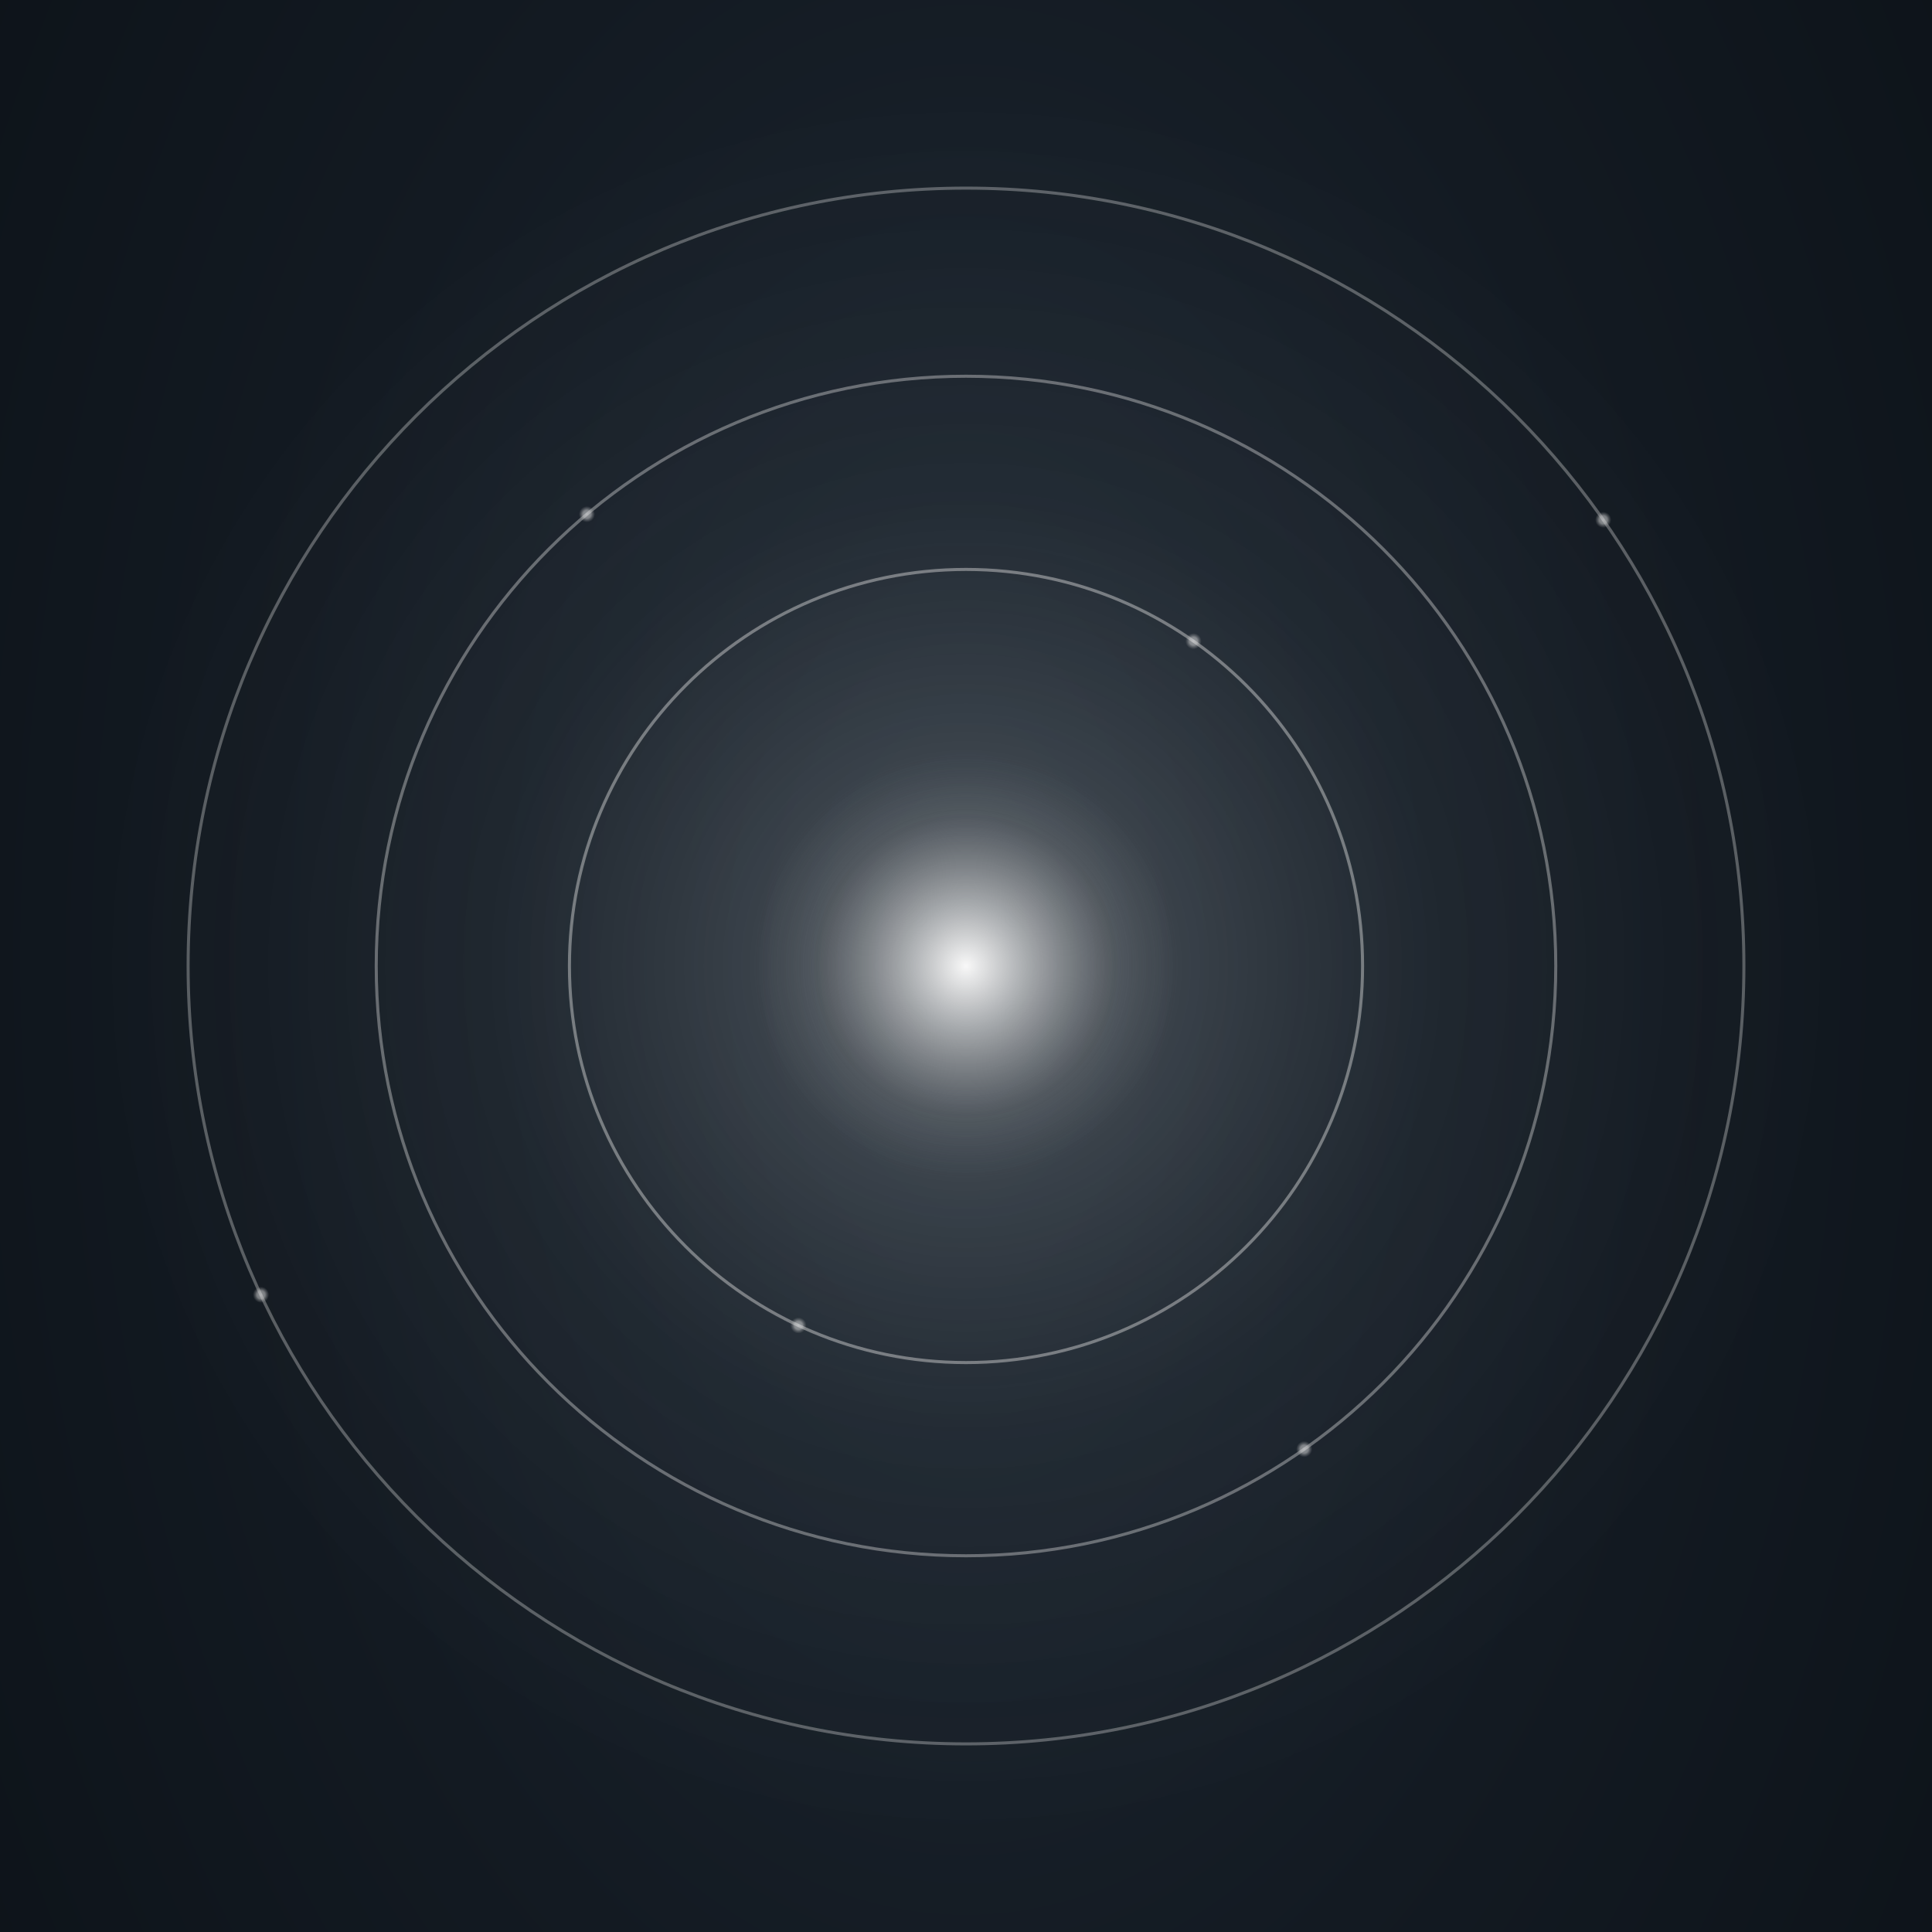
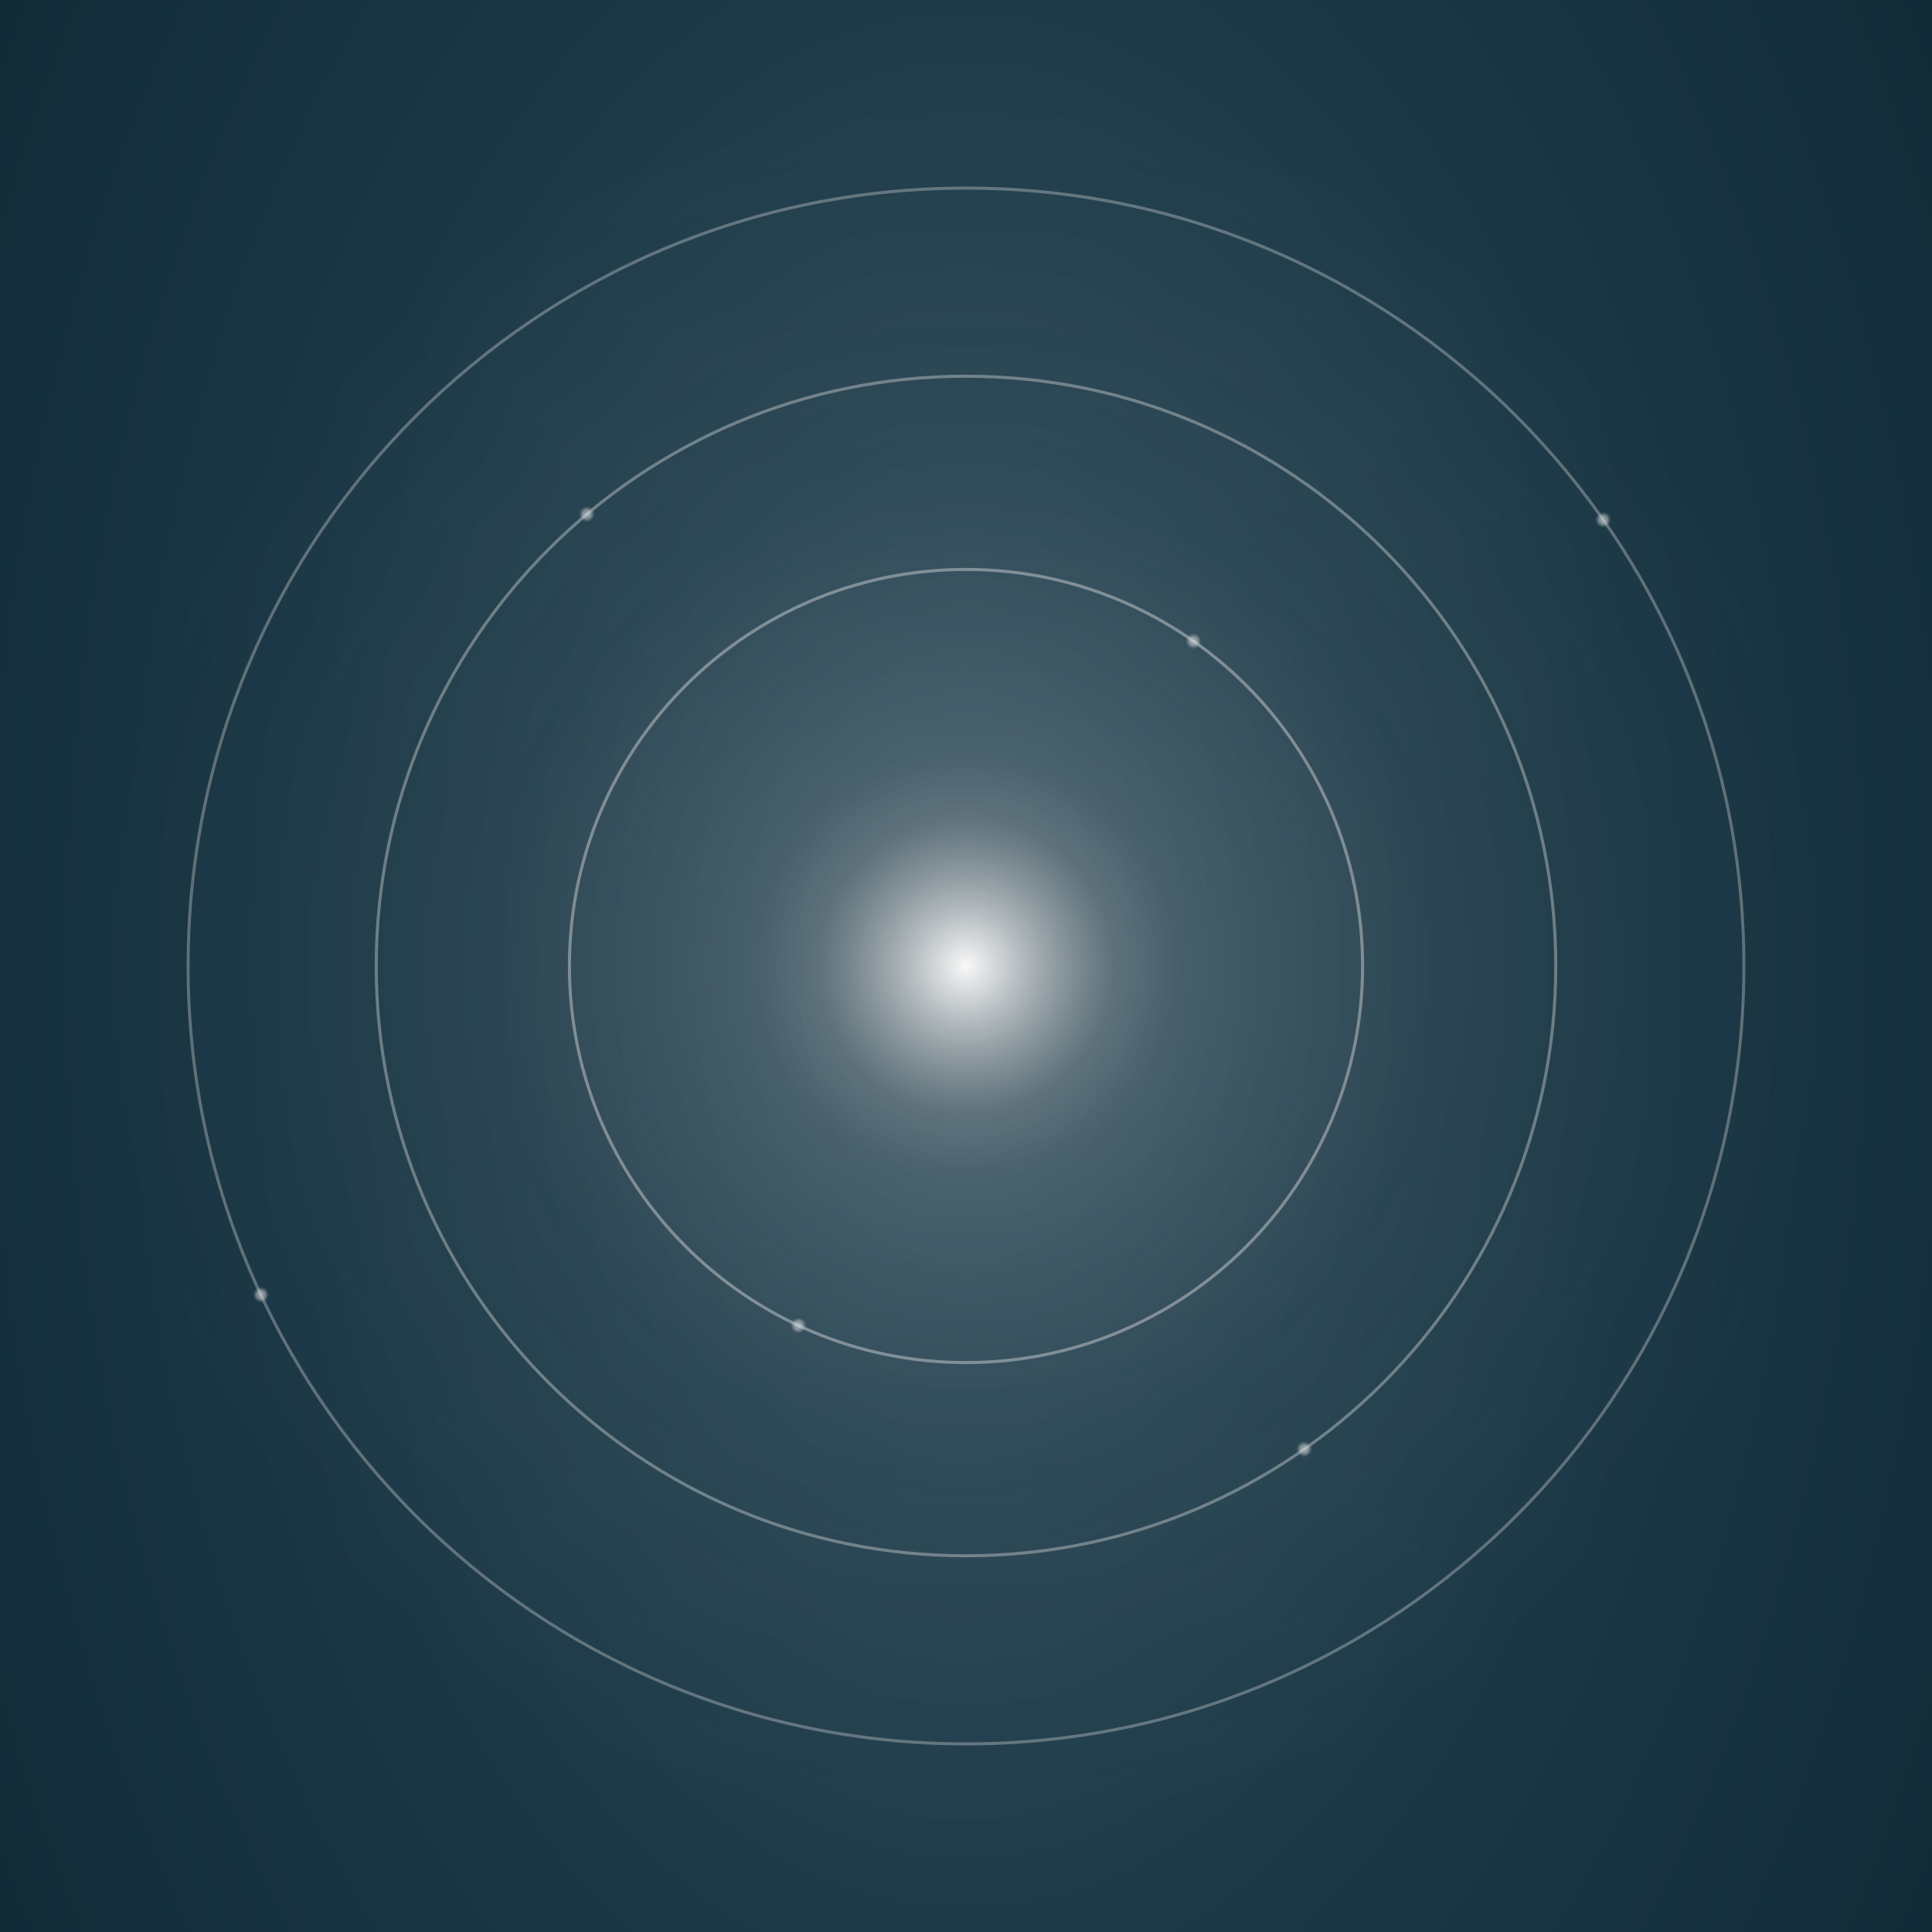
<svg xmlns="http://www.w3.org/2000/svg" viewBox="0 80 380 380" role="img" aria-label="Automatic Shifting">
  <defs>
    <style>
@keyframes core-r { 0%, 100% { r: 36px; } 50% { r: 46px; } }
@keyframes aura-r { 0%, 100% { rx: 158px; ry: 158px; } 50% { rx: 182px; ry: 182px; } }

/* Ringe og prikker ånder synkront fra centrum - scale fra 1 til 1.12.
   Det sikrer at prikkerne altid forbliver præcist på deres ringe, 
   uanset om ringen er sammentrukken eller udvidet. */
@keyframes rings-breathe {
  0%, 100% { transform: scale(1); }
  50% { transform: scale(1.12); }
}

/* Hver prik lyser kraftigere op på skift - 18s cyklus, 3s per prik.
   Prikken forbliver synlig hele tiden, men vokser og lyser ved sit øjeblik. */
@keyframes dot-highlight {
  0%, 100% { r: 1.6px; opacity: 0.55; }
  8% { r: 3.6px; opacity: 1; }
  18% { r: 1.6px; opacity: 0.55; }
}

.core { animation: core-r 8s ease-in-out infinite; }
.aura { animation: aura-r 8s ease-in-out infinite; }
.rings-group {
  animation: rings-breathe 8s ease-in-out infinite;
  transform-origin: 190px 270px;
  transform-box: view-box;
}
.d1 { animation: dot-highlight 18s ease-in-out infinite 0s; }
.d2 { animation: dot-highlight 18s ease-in-out infinite -3s; }
.d3 { animation: dot-highlight 18s ease-in-out infinite -6s; }
.d4 { animation: dot-highlight 18s ease-in-out infinite -9s; }
.d5 { animation: dot-highlight 18s ease-in-out infinite -12s; }
.d6 { animation: dot-highlight 18s ease-in-out infinite -15s; }

@media (prefers-reduced-motion: reduce) {
  .core, .aura, .rings-group,
  .d1, .d2, .d3, .d4, .d5, .d6 { animation: none; }
}
</style>
    <radialGradient id="well" cx="50%" cy="42%" r="65%">
-       <stop offset="0%" stop-color="#1f2a35" />
-       <stop offset="55%" stop-color="#131a22" />
-       <stop offset="100%" stop-color="#0c1218" />
+       <stop offset="0%" stop-color="#345261" />
+       <stop offset="55%" stop-color="#1B3745" />
+       <stop offset="100%" stop-color="#0E2733" />
    </radialGradient>
    <radialGradient id="core-g" cx="50%" cy="50%" r="50%">
      <stop offset="0%" stop-color="#f8f8f8" stop-opacity="1" />
      <stop offset="30%" stop-color="#e0e0e0" stop-opacity="0.6" />
      <stop offset="70%" stop-color="#b0b0b0" stop-opacity="0.15" />
      <stop offset="100%" stop-color="#b0b0b0" stop-opacity="0" />
    </radialGradient>
    <radialGradient id="aura-g" cx="50%" cy="50%" r="50%">
      <stop offset="0%" stop-color="#dcdcdc" stop-opacity="0.28" />
      <stop offset="55%" stop-color="#909090" stop-opacity="0.07" />
      <stop offset="100%" stop-color="#909090" stop-opacity="0" />
    </radialGradient>
    <radialGradient id="dot-g" cx="50%" cy="50%" r="50%">
      <stop offset="0%" stop-color="#f8f8f8" stop-opacity="1" />
      <stop offset="50%" stop-color="#e0e0e0" stop-opacity="0.9" />
      <stop offset="100%" stop-color="#b0b0b0" stop-opacity="0" />
    </radialGradient>
  </defs>
  <rect x="0" y="0" width="380" height="640" fill="url(#well)" />
  <ellipse class="aura" cx="190" cy="270" rx="170" ry="170" fill="url(#aura-g)" />
  <g class="rings-group">
    <circle cx="190" cy="270" r="78" stroke="#dcdcdc" stroke-width="0.6" fill="none" opacity="0.45" />
    <circle cx="190" cy="270" r="116" stroke="#dcdcdc" stroke-width="0.6" fill="none" opacity="0.4" />
    <circle cx="190" cy="270" r="153" stroke="#dcdcdc" stroke-width="0.6" fill="none" opacity="0.35" />
    <circle class="d1" cx="234.74" cy="206.11" r="1.6" fill="url(#dot-g)" opacity="0.55" />
    <circle class="d4" cx="157.04" cy="340.69" r="1.6" fill="url(#dot-g)" opacity="0.55" />
    <circle class="d2" cx="115.44" cy="181.14" r="1.6" fill="url(#dot-g)" opacity="0.55" />
    <circle class="d5" cx="256.53" cy="365.02" r="1.6" fill="url(#dot-g)" opacity="0.55" />
    <circle class="d3" cx="315.33" cy="182.24" r="1.6" fill="url(#dot-g)" opacity="0.55" />
    <circle class="d6" cx="51.33" cy="334.66" r="1.6" fill="url(#dot-g)" opacity="0.55" />
  </g>
  <circle class="core" cx="190" cy="270" r="42" fill="url(#core-g)" />
  <line x1="140" y1="520" x2="240" y2="520" stroke="#b0b0b0" stroke-width="0.5" opacity="0.5" />
  <text x="190" y="555" text-anchor="middle" font-family="Cinzel, serif" font-size="12" letter-spacing="4" fill="#e0e0e0" opacity="0.95">AUTOMATIC SHIFTING</text>
  <text x="190" y="580" text-anchor="middle" font-family="Cormorant Garamond, Georgia, serif" font-size="13" font-style="italic" fill="#b0b0b0" opacity="0.8">systemets egne skift</text>
</svg>
